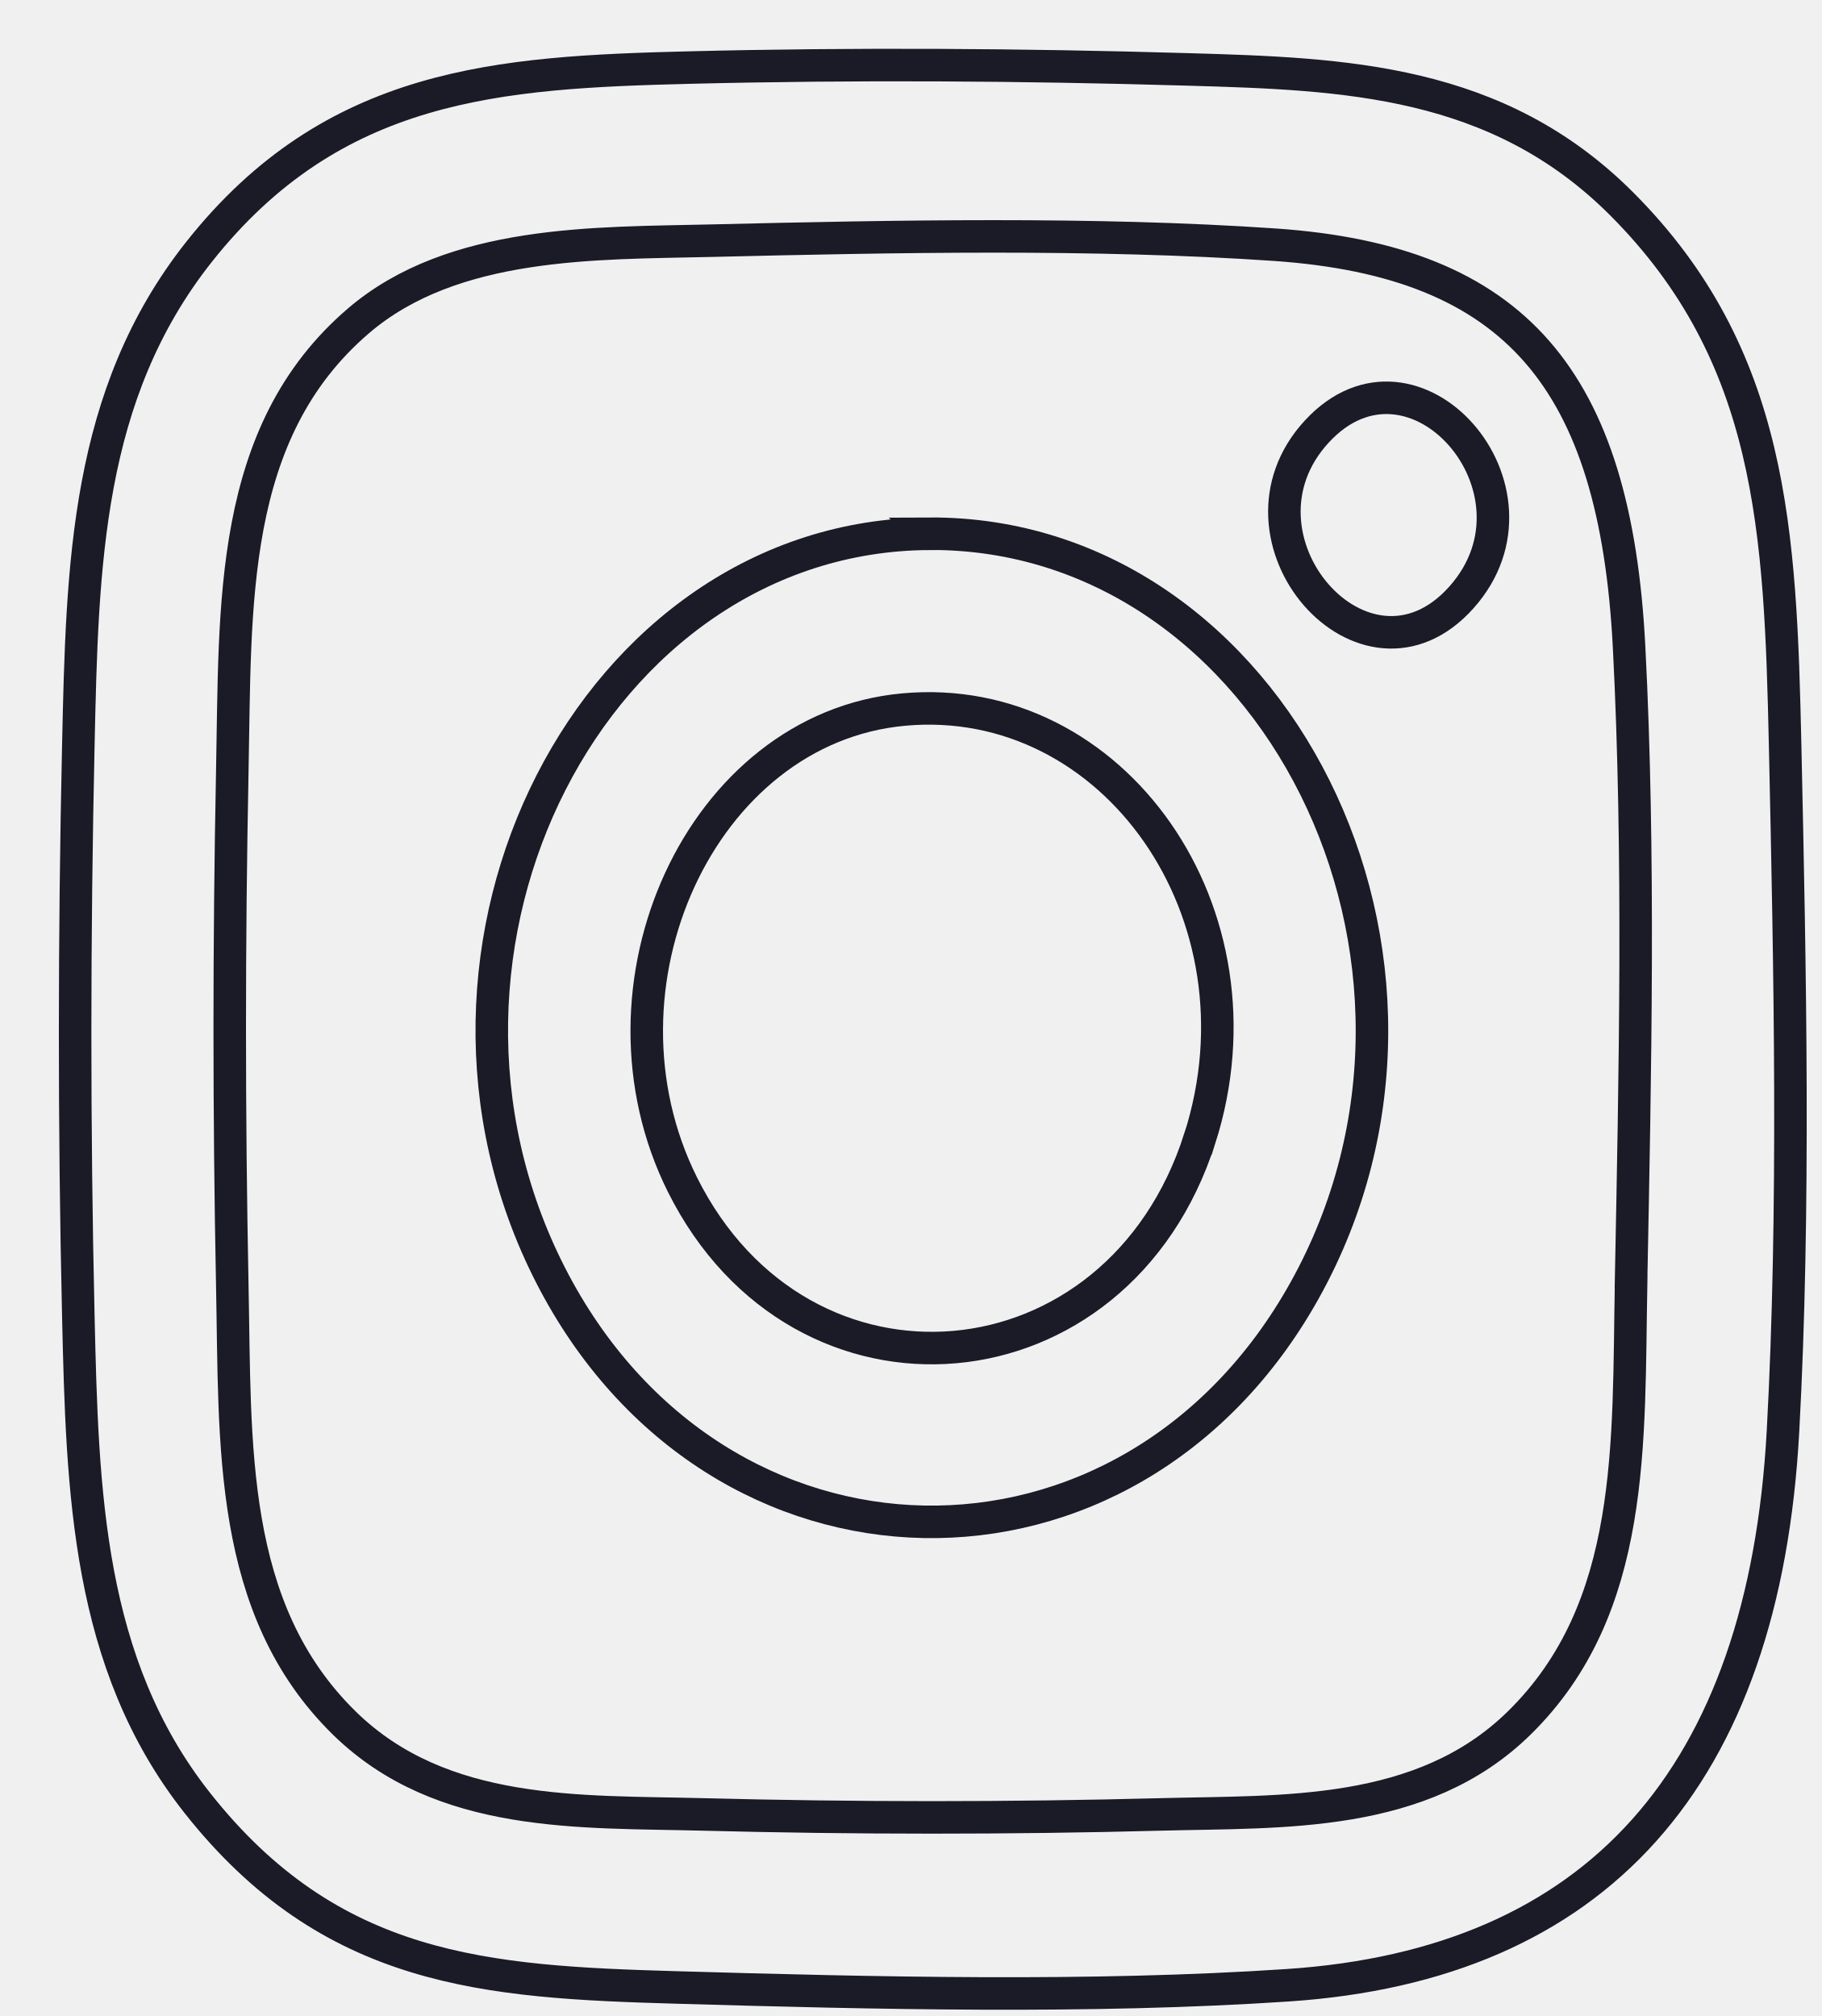
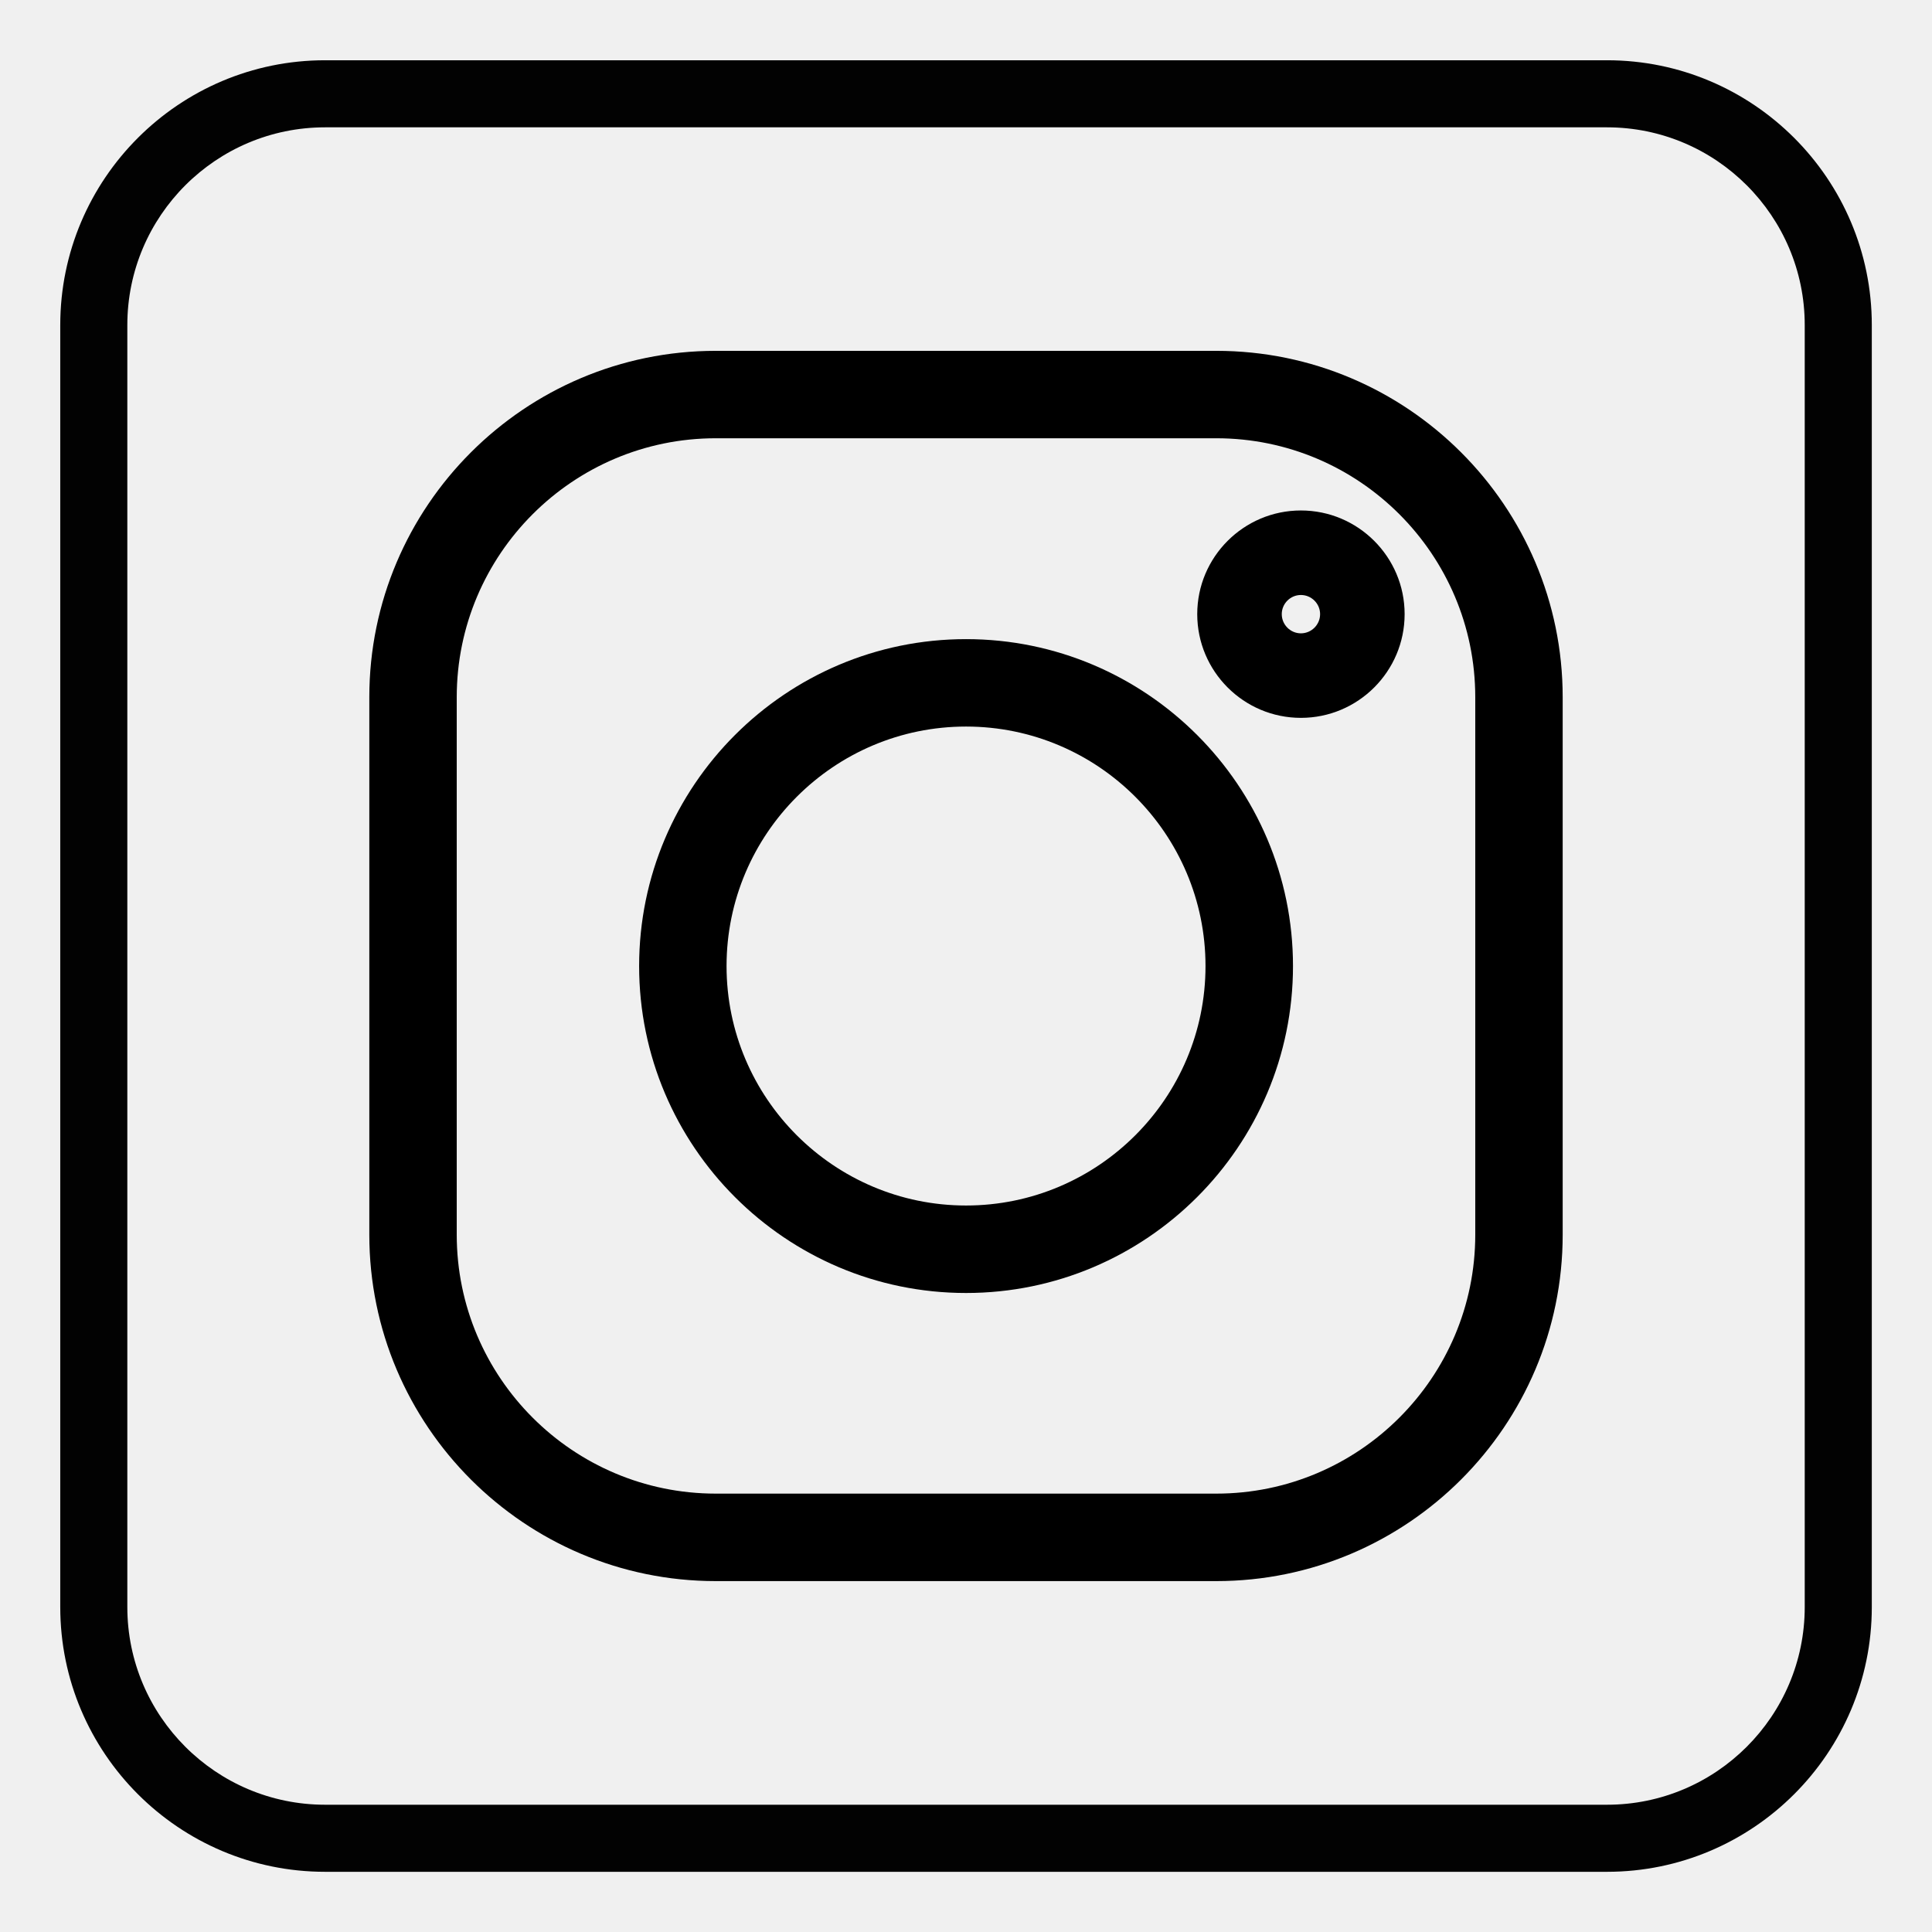
- <svg xmlns="http://www.w3.org/2000/svg" viewBox="0 0 28 31" fill="none">
-   <path d="M27.445 11.472C27.372 8.171 27.262 5.469 24.931 3.134C23.019 1.221 20.682 1.136 18.253 1.067C15.72 0.993 13.138 0.976 10.601 1.039C7.672 1.112 5.125 1.265 3.06 3.873C1.321 6.07 1.265 8.681 1.204 11.472C1.14 14.378 1.137 17.324 1.204 20.229C1.266 22.944 1.339 25.573 3.028 27.717C5.086 30.328 7.473 30.477 10.396 30.561C13.442 30.649 16.768 30.73 19.801 30.527C24.54 30.21 27.122 27.339 27.412 22.006C27.597 18.61 27.52 14.884 27.445 11.473V11.472ZM25.077 19.712C25.029 22.184 25.162 24.727 23.353 26.498C21.859 27.961 19.722 27.851 17.858 27.9C15.509 27.962 13.139 27.961 10.79 27.9C8.927 27.852 6.792 27.961 5.296 26.498C3.497 24.737 3.621 22.211 3.571 19.75C3.519 17.133 3.519 14.497 3.571 11.879C3.623 9.307 3.501 6.653 5.513 4.932C6.967 3.687 9.173 3.743 10.93 3.701C13.735 3.634 16.818 3.572 19.602 3.763C23.293 4.018 24.834 5.825 25.046 9.953C25.21 13.127 25.139 16.527 25.076 19.711L25.077 19.712Z" stroke="#1B1B27" stroke-width="0.5" stroke-miterlimit="10" />
-   <path d="M22.47 9.184C20.986 10.852 18.735 8.267 20.248 6.632C21.734 5.027 23.936 7.537 22.47 9.184Z" stroke="#1B1B27" stroke-width="0.5" stroke-miterlimit="10" />
-   <path d="M14.286 8.208C9.126 8.235 5.888 14.571 8.465 19.609C11.001 24.567 17.361 24.685 20.059 19.84C22.882 14.771 19.582 8.18 14.285 8.207L14.286 8.208ZM18.445 17.507C17.186 21.451 12.321 21.877 10.493 18.218C8.969 15.165 10.777 11.196 13.892 10.911C17.117 10.614 19.549 14.048 18.446 17.507H18.445Z" stroke="#1B1B27" stroke-width="0.5" stroke-miterlimit="10" />
+ <svg xmlns="http://www.w3.org/2000/svg" width="32" height="32" viewBox="0 0 32 32" fill="none">
+   <g clip-path="url(#clip0_1882_361)">
+     <path d="M26.618 31.003H5.384C2.965 31.003 0.998 29.036 0.998 26.618V5.384C0.998 2.965 2.965 0.998 5.384 0.998H26.618C29.036 0.998 31.003 2.965 31.003 5.384V26.618C31.003 29.036 29.036 31.003 26.618 31.003ZM5.384 2.109C3.578 2.109 2.109 3.578 2.109 5.384V26.618C2.109 28.423 3.578 29.892 5.384 29.892H26.618C28.423 29.892 29.892 28.423 29.892 26.618V5.384C29.892 3.578 28.423 2.109 26.618 2.109H5.384Z" fill="#020202" />
+     <path d="M20.146 26.188H11.855C8.691 26.188 6.117 23.614 6.117 20.45V11.548C6.117 8.384 8.691 5.811 11.855 5.811H20.146C23.309 5.811 25.883 8.384 25.883 11.548V20.45C25.883 23.614 23.309 26.188 20.146 26.188ZM11.855 7.259C9.489 7.259 7.565 9.183 7.565 11.548V20.45C7.565 22.815 9.489 24.739 11.855 24.739H20.146C22.511 24.739 24.435 22.815 24.435 20.45V11.548C24.435 9.183 22.511 7.259 20.146 7.259H11.855Z" fill="black" />
+     <path d="M16.001 21.416C13.015 21.416 10.586 18.986 10.586 16.001C10.586 13.015 13.015 10.586 16.001 10.586C18.986 10.586 21.416 13.015 21.416 16.001C21.416 18.986 18.986 21.416 16.001 21.416ZM16.001 12.034C13.813 12.034 12.034 13.814 12.034 16.001C12.034 18.188 13.814 19.967 16.001 19.967C18.188 19.967 19.967 18.188 19.967 16.001C19.967 13.814 18.188 12.034 16.001 12.034Z" fill="black" />
+     <path d="M21.547 11.89C20.6 11.89 19.83 11.12 19.83 10.172C19.83 9.225 20.6 8.455 21.547 8.455C22.494 8.455 23.265 9.225 23.265 10.172C23.265 11.12 22.494 11.89 21.547 11.89ZM21.547 9.855C21.372 9.855 21.23 9.998 21.23 10.172C21.23 10.347 21.373 10.49 21.547 10.49C21.722 10.49 21.865 10.347 21.865 10.172C21.865 9.998 21.722 9.855 21.547 9.855Z" fill="black" />
+   </g>
+   <defs>
+     <clipPath id="clip0_1882_361">
+       <rect width="32" height="32" fill="white" />
+     </clipPath>
+   </defs>
</svg>
